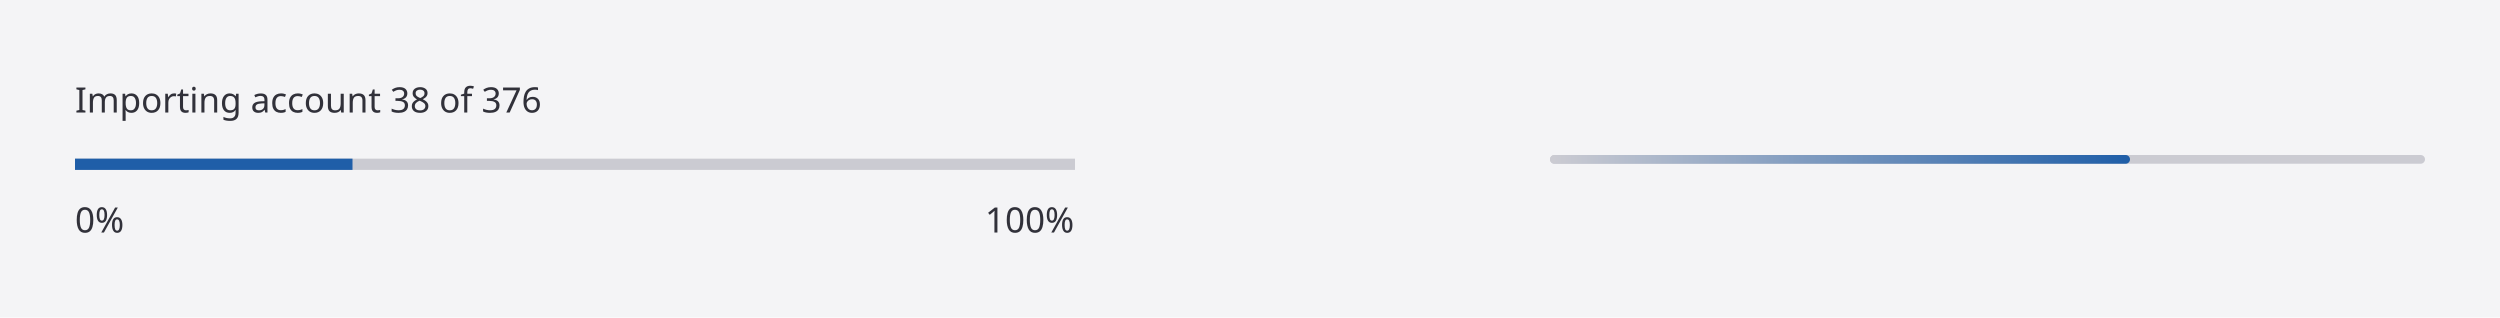
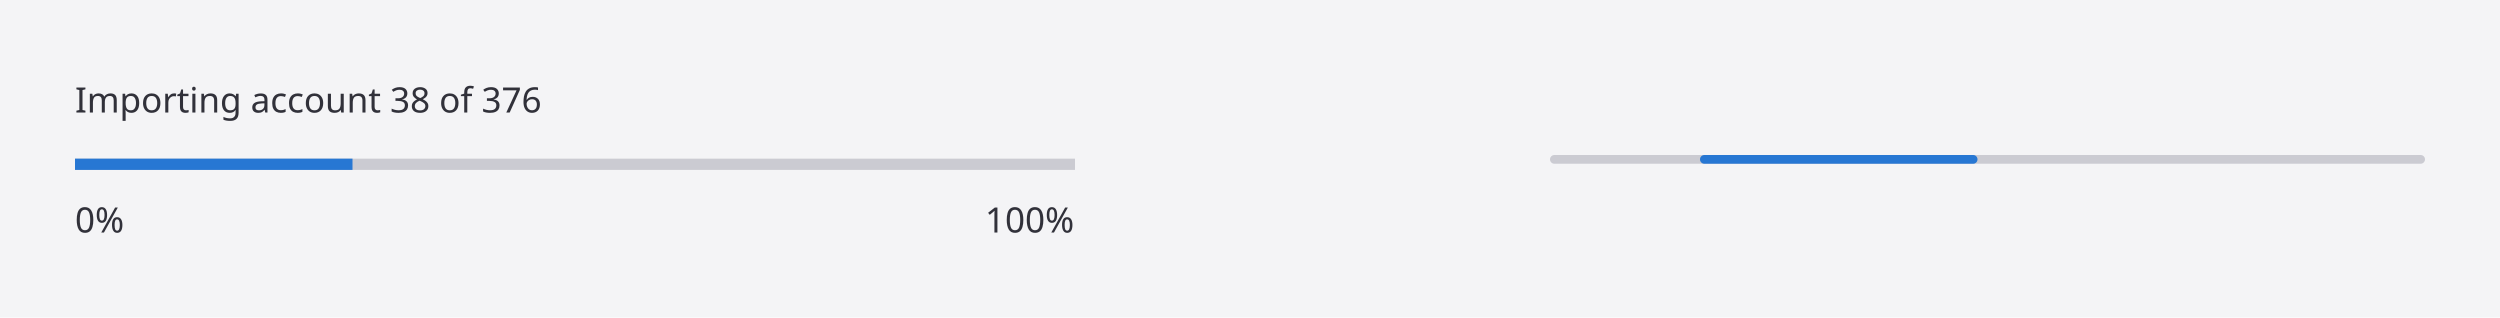
<svg xmlns="http://www.w3.org/2000/svg" width="1000" height="127" viewBox="0 0 1000 127">
  <defs>
-     <clipPath id="clip-path">
-       <rect width="400" height="67" fill="none" />
-     </clipPath>
-     <clipPath id="clip-path-2">
-       <rect width="350" height="3.5" fill="none" />
-     </clipPath>
-     <linearGradient id="linear-gradient" x1="1" y1="0.5" x2="0.005" y2="0.5" gradientUnits="objectBoundingBox">
-       <stop offset="0" stop-color="#1f5ea8" />
-       <stop offset="1" stop-color="#cbcbd2" />
-     </linearGradient>
    <clipPath id="clip-progress-bar_usage">
      <rect width="1000" height="127" />
    </clipPath>
  </defs>
  <g id="progress-bar_usage" clip-path="url(#clip-progress-bar_usage)">
    <rect width="1000" height="127" fill="#f4f4f6" />
-     <g id="Component_1" data-name="Component 1" transform="translate(30 30)" clip-path="url(#clip-path)">
+     <g id="Component_1" data-name="Component 1" transform="translate(30 30)">
      <path id="Path_8073" data-name="Path 8073" d="M0,0H400V4.5H0Z" transform="translate(0 33.46)" fill="#cbcbd2" />
-       <path id="Path_8074" data-name="Path 8074" d="M0,0H111V4.5H0Z" transform="translate(0 33.46)" fill="#1f5ea8" />
+       <path id="Path_8074" data-name="Path 8074" d="M0,0H111V4.5H0Z" transform="translate(0 33.46)" fill="#2777d3" />
      <g id="Group_7428" data-name="Group 7428" transform="translate(0 -257.24)">
        <text id="Importing_account_38_of_376" data-name="Importing account 38 of 376" transform="translate(0 272.24)" fill="#31313a" font-size="14" font-family="SegoeUI, Segoe UI">
          <tspan x="0" y="0">Importing account 38 of 376</tspan>
        </text>
      </g>
      <g id="Group_7429" data-name="Group 7429" transform="translate(0 -257.24)">
        <text id="_0_" data-name="0%" transform="translate(0 320.24)" fill="#31313a" font-size="14" font-family="SegoeUI, Segoe UI">
          <tspan x="0" y="0">0%</tspan>
        </text>
      </g>
      <g id="Group_7430" data-name="Group 7430" transform="translate(0 -257.24)">
        <text id="_100_" data-name="100%" transform="translate(364 320.24)" fill="#31313a" font-size="14" font-family="SegoeUI, Segoe UI">
          <tspan x="0" y="0">100%</tspan>
        </text>
      </g>
    </g>
-     <g id="Component_1-2" data-name="Component 1" transform="translate(620 62)" clip-path="url(#clip-path-2)">
+     <g id="Component_1-2" data-name="Component 1" transform="translate(620 62)">
      <g id="Group_7631" data-name="Group 7631" transform="translate(-157.5 -319.2)">
        <g id="Group_7630" data-name="Group 7630" transform="translate(-103 3)">
          <rect id="Rectangle_3754" data-name="Rectangle 3754" width="350" height="3.5" rx="1.75" transform="translate(260.5 316.2)" fill="#cbcbd2" />
-           <rect id="Rectangle_3818" data-name="Rectangle 3818" width="232" height="3.5" rx="1.75" transform="translate(260.5 316.2)" fill="url(#linear-gradient)" />
+           <rect id="Rectangle_11853" data-name="Rectangle 11853" width="111" height="3.5" rx="1.75" transform="translate(320.5 316.2)" fill="#2777d3" />
        </g>
      </g>
    </g>
  </g>
</svg>
